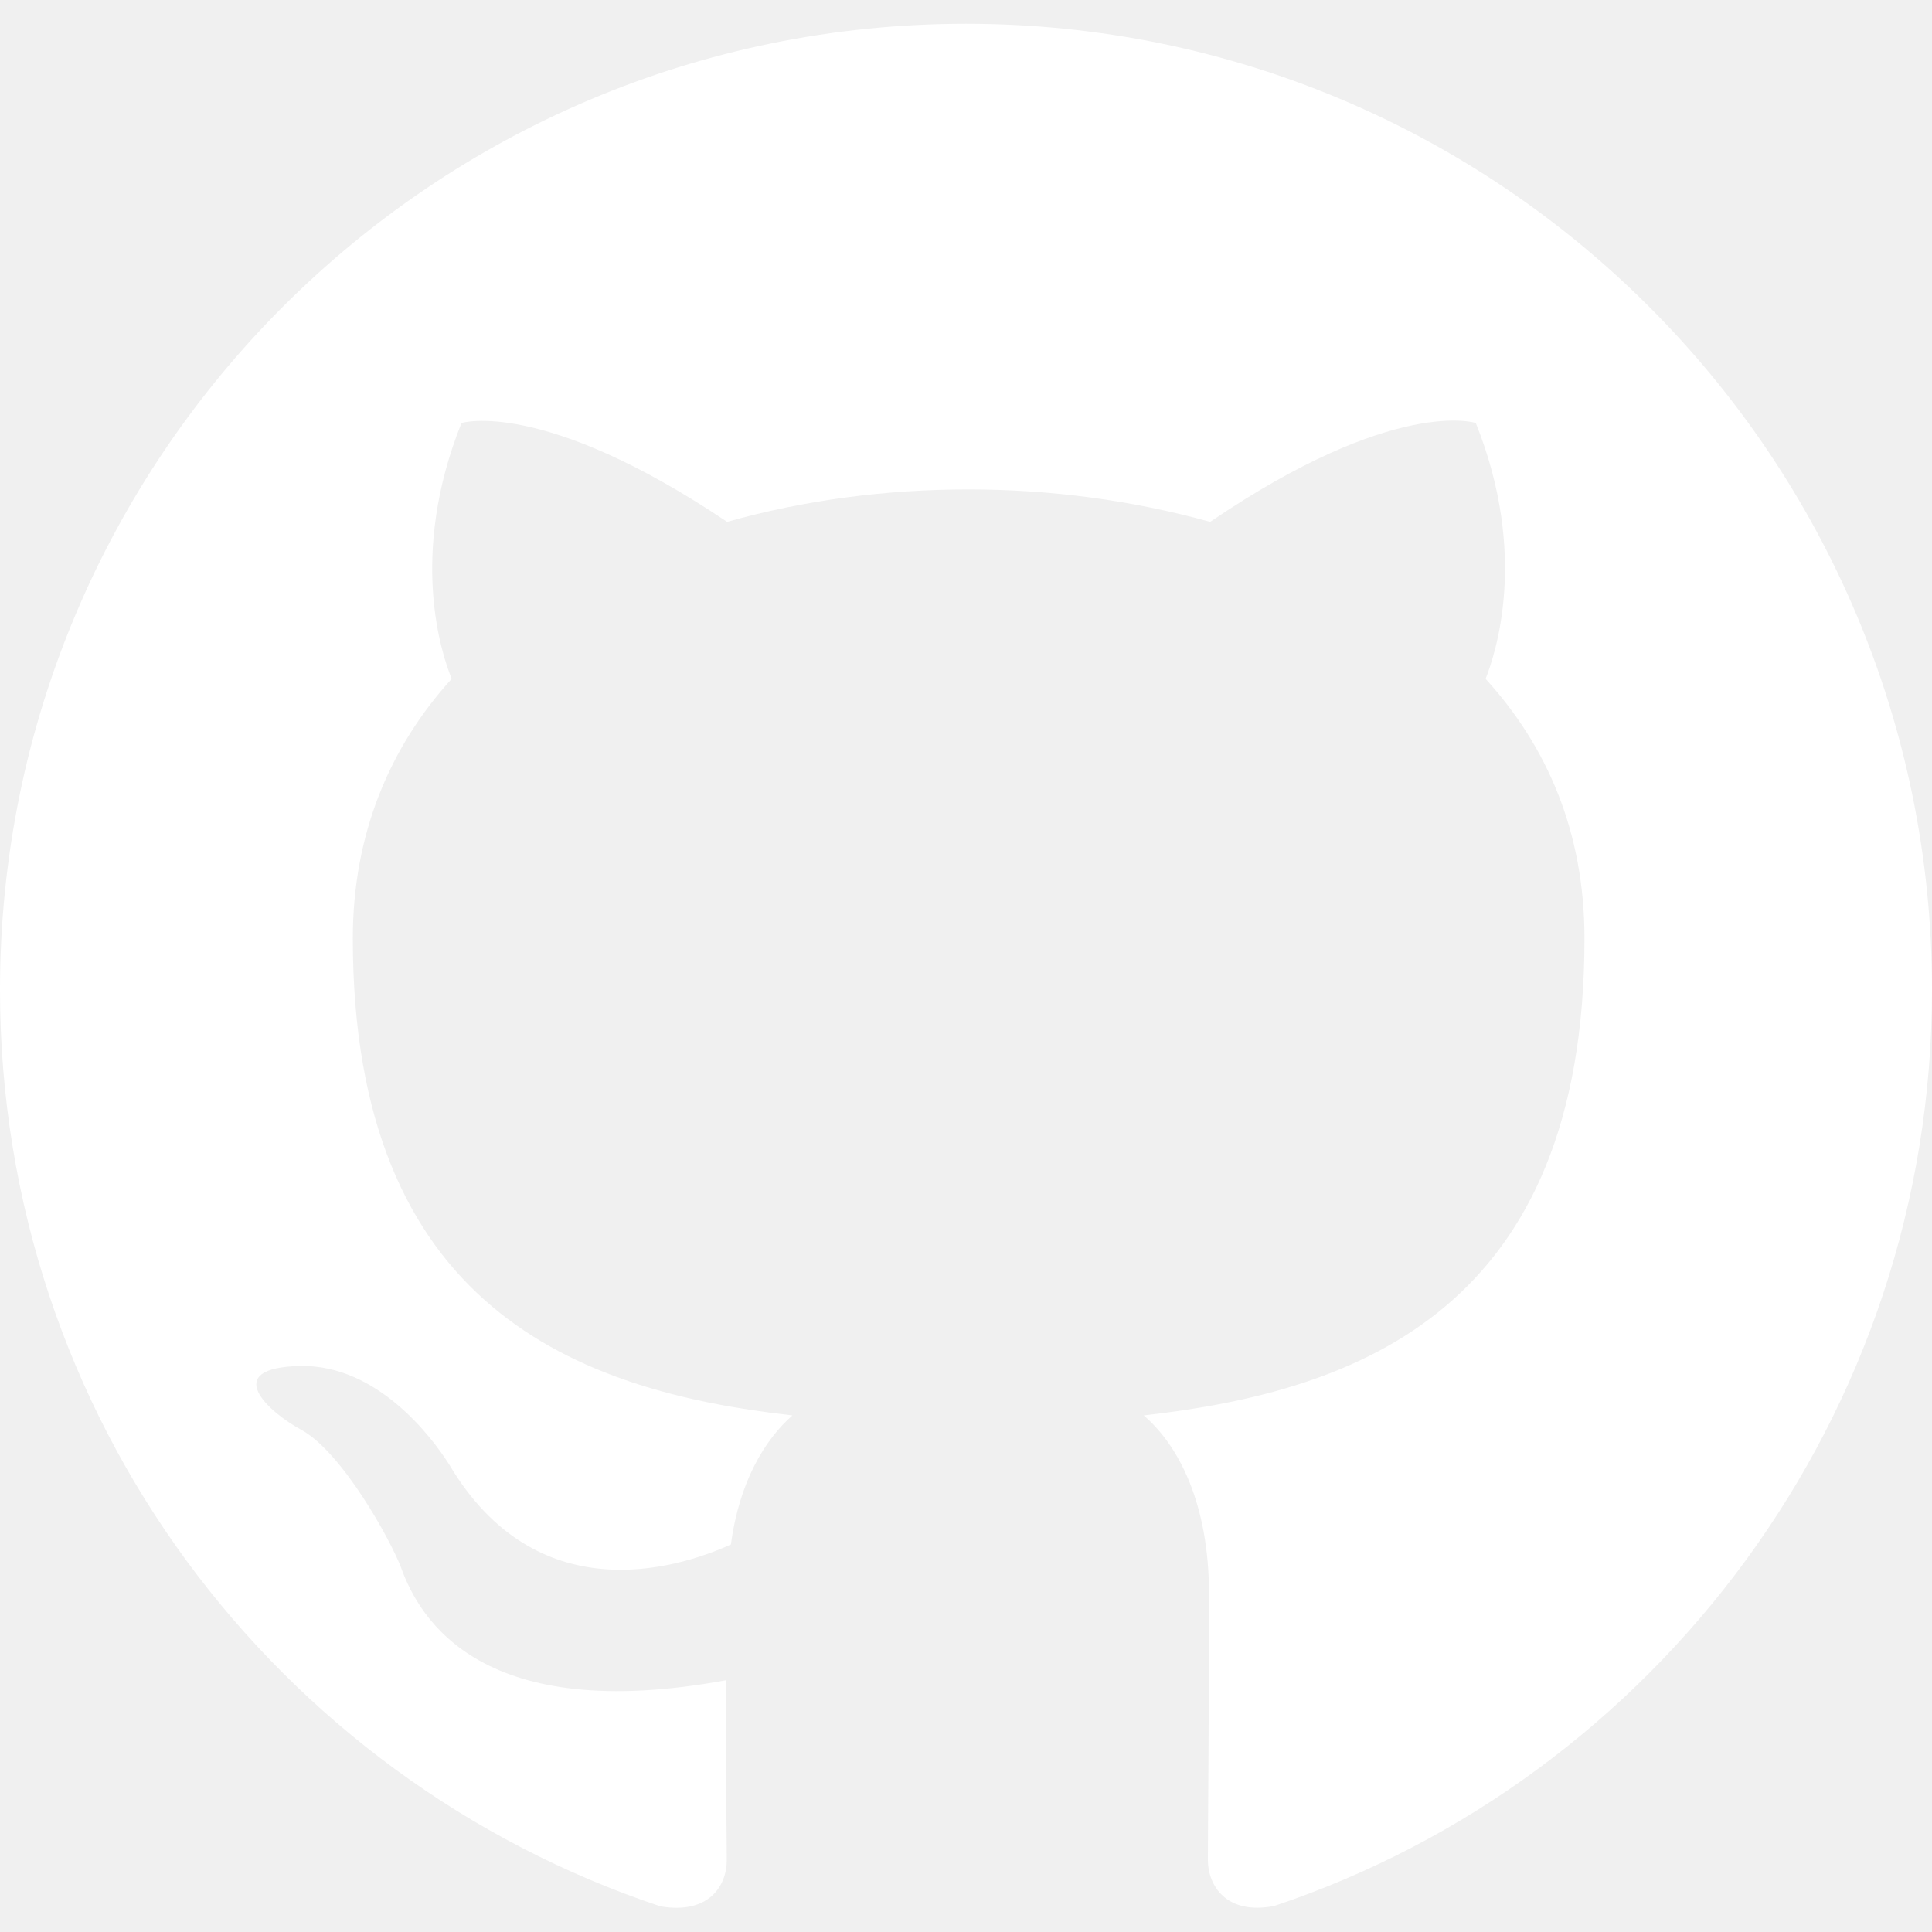
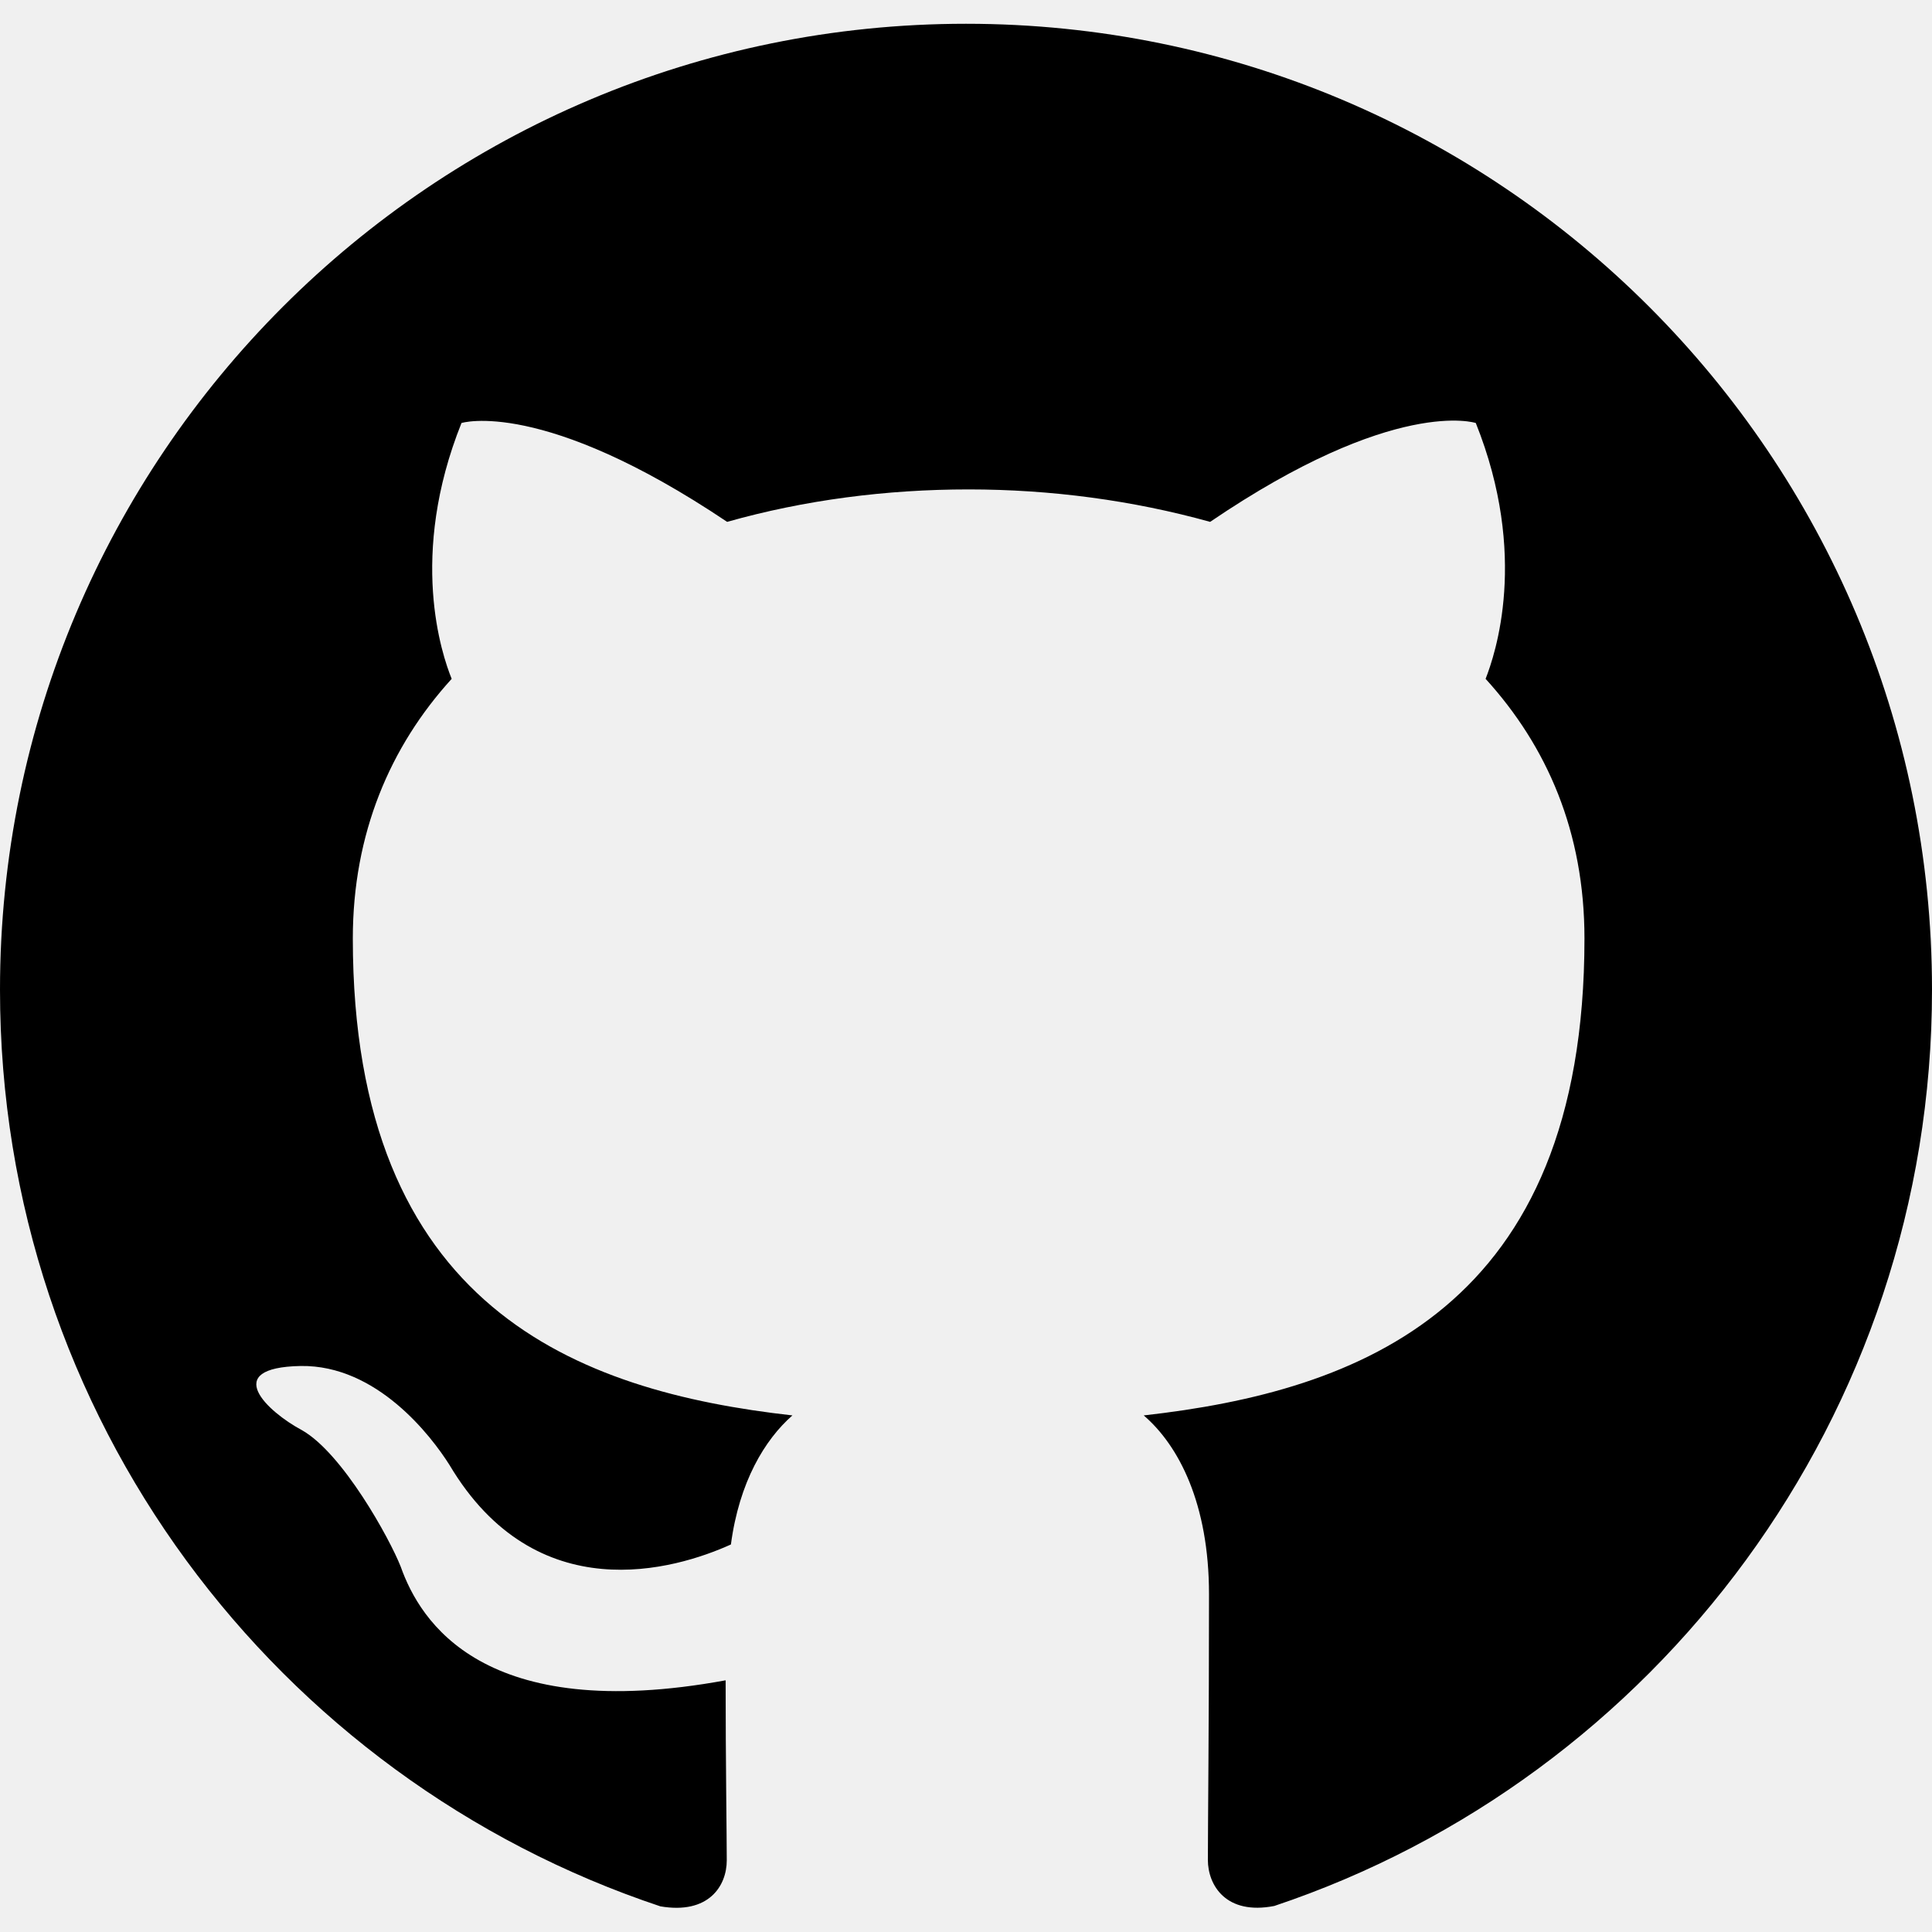
<svg xmlns="http://www.w3.org/2000/svg" xml:space="preserve" viewBox="0 0 512 512">
-   <path d="M256 6.3C114.6 6.3 0 120.9 0 262.3c0 113.3 73.3 209 175 242.9 12.8 2.2 17.6-5.4 17.6-12.2 0-6.1-.3-26.2-.3-47.7-64.3 11.8-81-15.7-86.1-30.1-2.9-7.4-15.4-30.1-26.2-36.2-9-4.8-21.8-16.6-.3-17 20.2-.3 34.6 18.6 39.4 26.2 23 38.7 59.8 27.8 74.6 21.1 2.2-16.6 9-27.8 16.3-34.2-57-6.4-116.5-28.5-116.5-126.4 0-27.8 9.9-50.9 26.2-68.8-2.6-6.4-11.5-32.6 2.6-67.8 0 0 21.4-6.7 70.4 26.2 20.5-5.8 42.2-8.6 64-8.6s43.5 2.9 64 8.6c49-33.3 70.4-26.2 70.4-26.2 14.1 35.2 5.1 61.4 2.6 67.8 16.3 17.9 26.2 40.6 26.2 68.8 0 98.2-59.8 120-116.8 126.4 9.3 8 17.3 23.4 17.3 47.4 0 34.2-.3 61.8-.3 70.4 0 6.7 4.8 14.7 17.6 12.2C438.7 471.3 512 375.3 512 262.3c0-141.4-114.6-256-256-256" style="fill-rule:evenodd;clip-rule:evenodd;fill:#fff" />
+   <path fill="currentColor" d="M256 6.3C114.6 6.3 0 120.9 0 262.3c0 113.3 73.3 209 175 242.9 12.8 2.2 17.6-5.4 17.6-12.2 0-6.1-.3-26.2-.3-47.7-64.3 11.8-81-15.7-86.1-30.1-2.9-7.4-15.4-30.1-26.2-36.2-9-4.8-21.8-16.6-.3-17 20.2-.3 34.6 18.6 39.4 26.2 23 38.7 59.8 27.8 74.6 21.1 2.2-16.6 9-27.8 16.3-34.2-57-6.4-116.5-28.5-116.5-126.4 0-27.8 9.9-50.9 26.2-68.8-2.6-6.4-11.5-32.6 2.6-67.8 0 0 21.4-6.7 70.4 26.2 20.5-5.8 42.2-8.6 64-8.6s43.5 2.9 64 8.6c49-33.3 70.4-26.2 70.4-26.2 14.1 35.2 5.1 61.4 2.6 67.8 16.3 17.9 26.2 40.6 26.2 68.8 0 98.2-59.8 120-116.8 126.4 9.3 8 17.3 23.4 17.3 47.4 0 34.2-.3 61.8-.3 70.4 0 6.7 4.8 14.7 17.6 12.2C438.7 471.3 512 375.3 512 262.3c0-141.4-114.6-256-256-256" style="fill-rule:evenodd;clip-rule:evenodd;" />
</svg>
